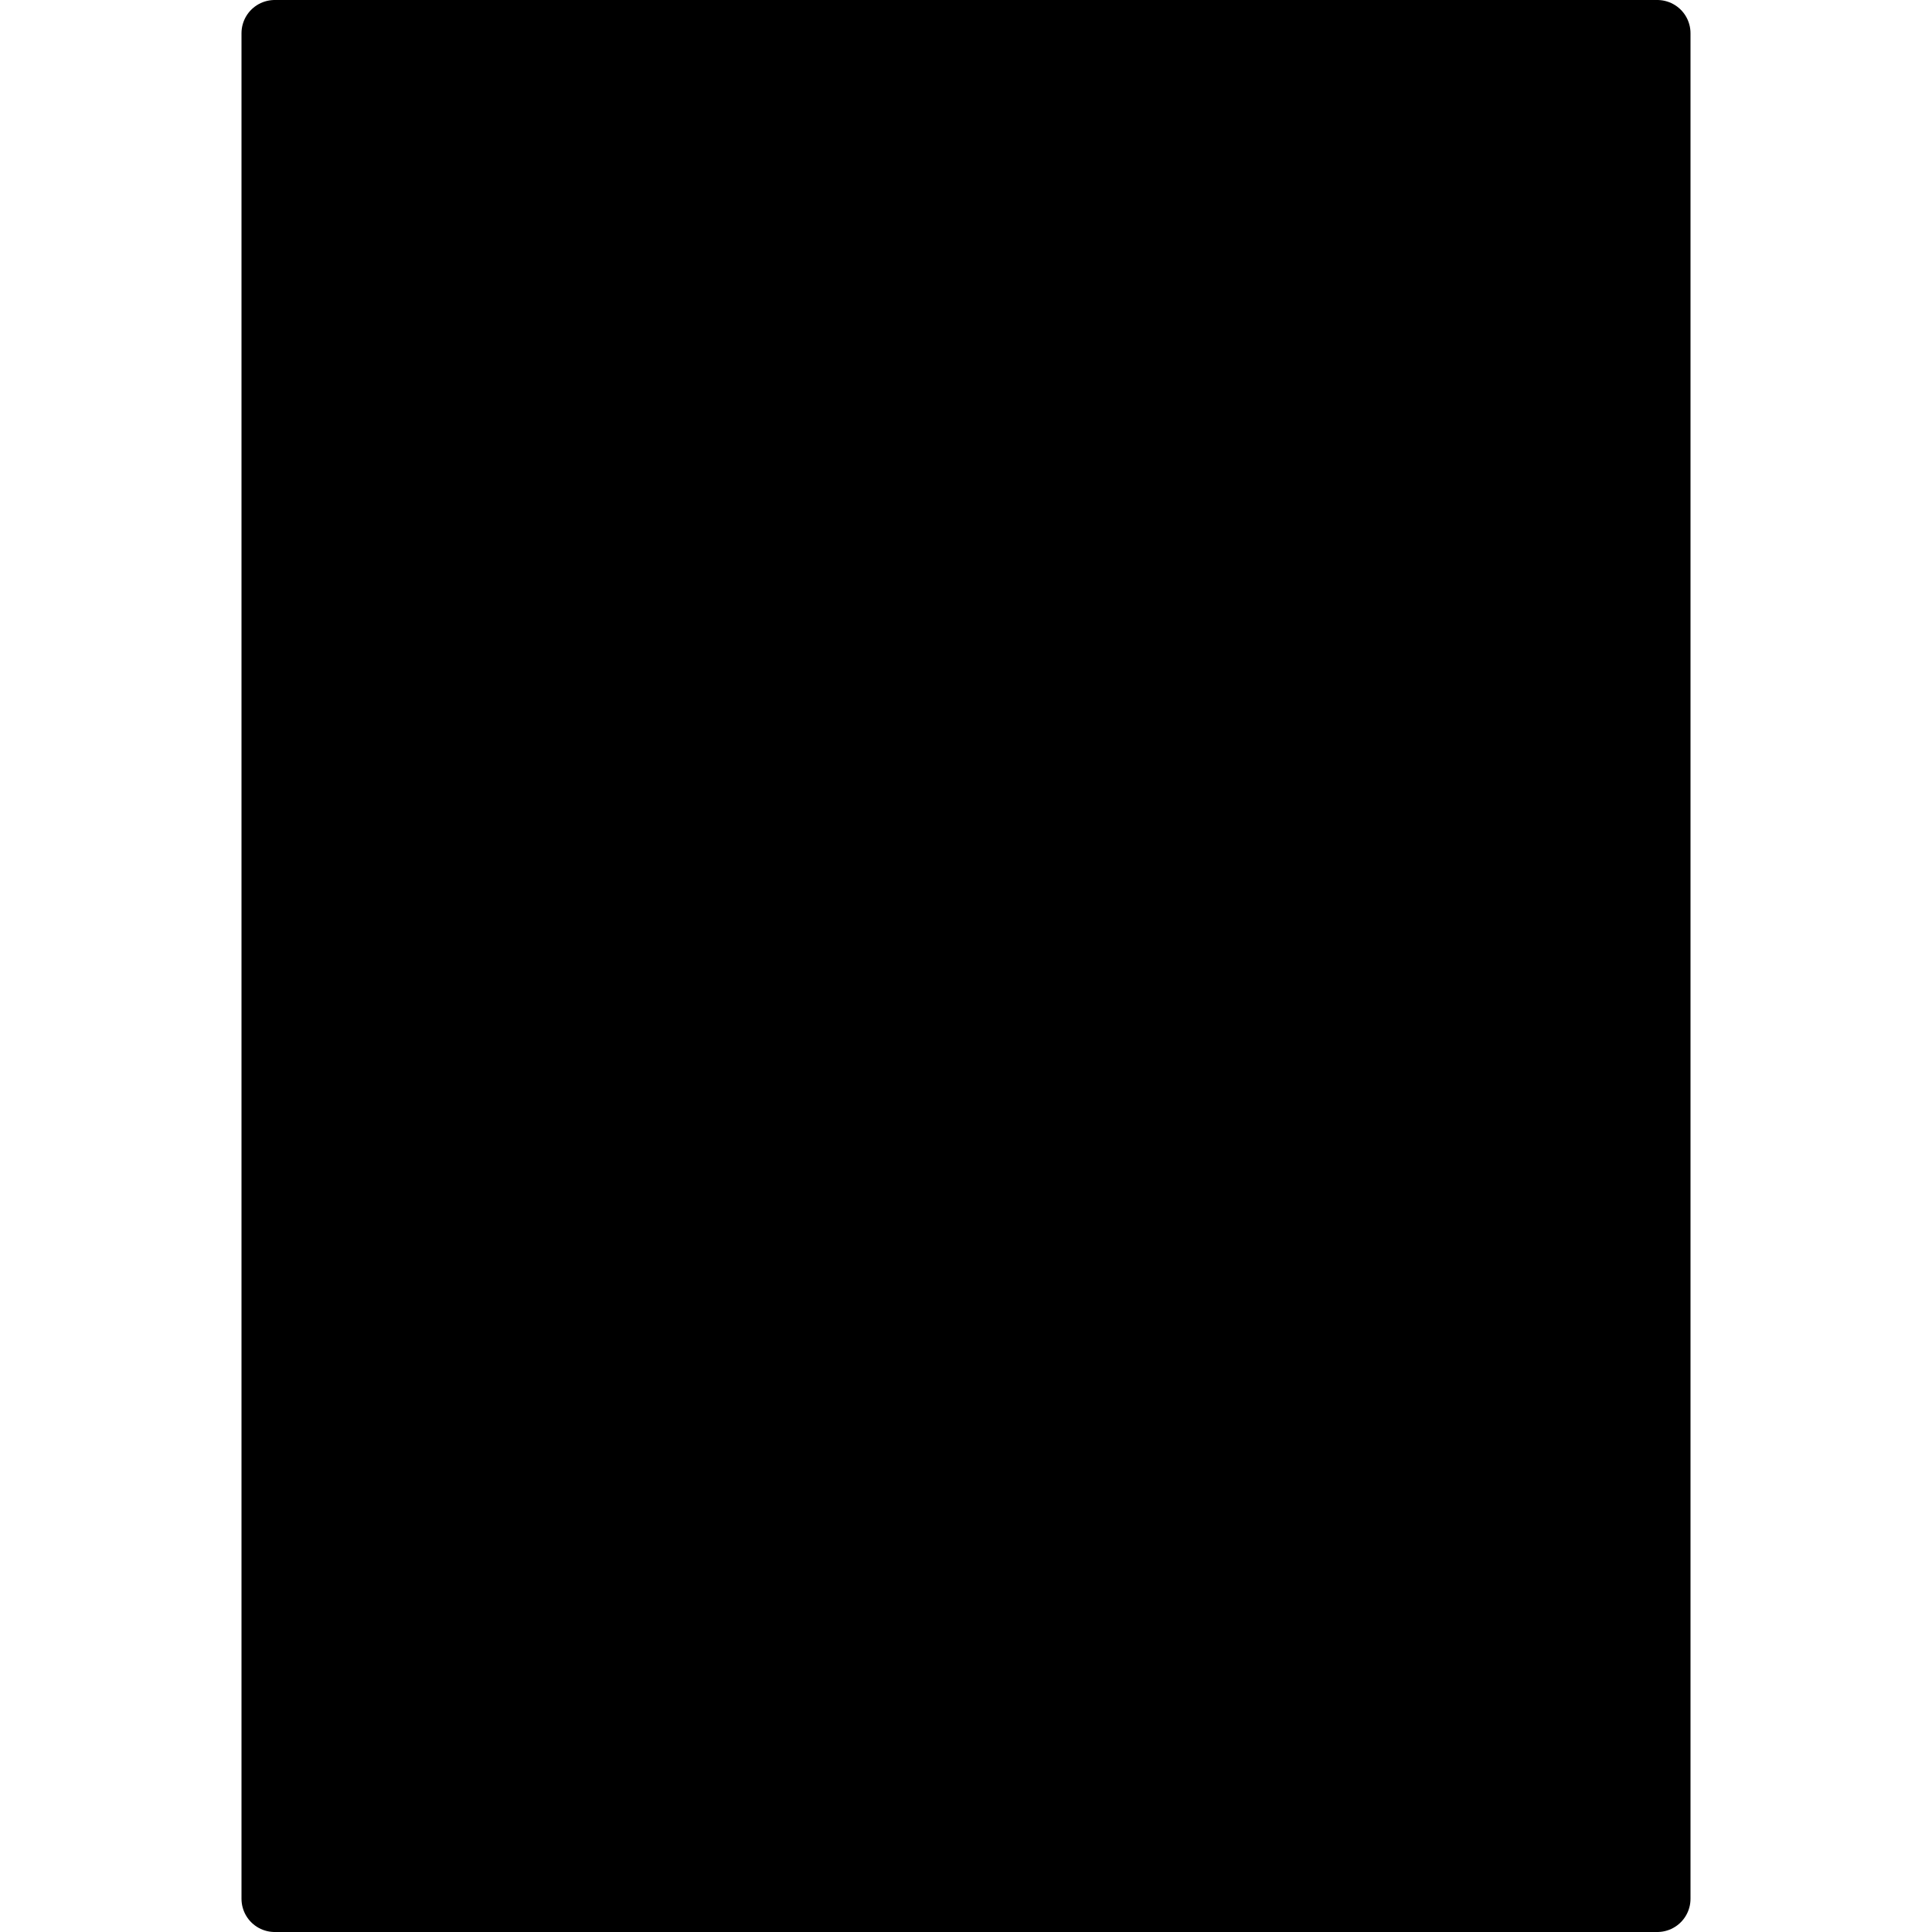
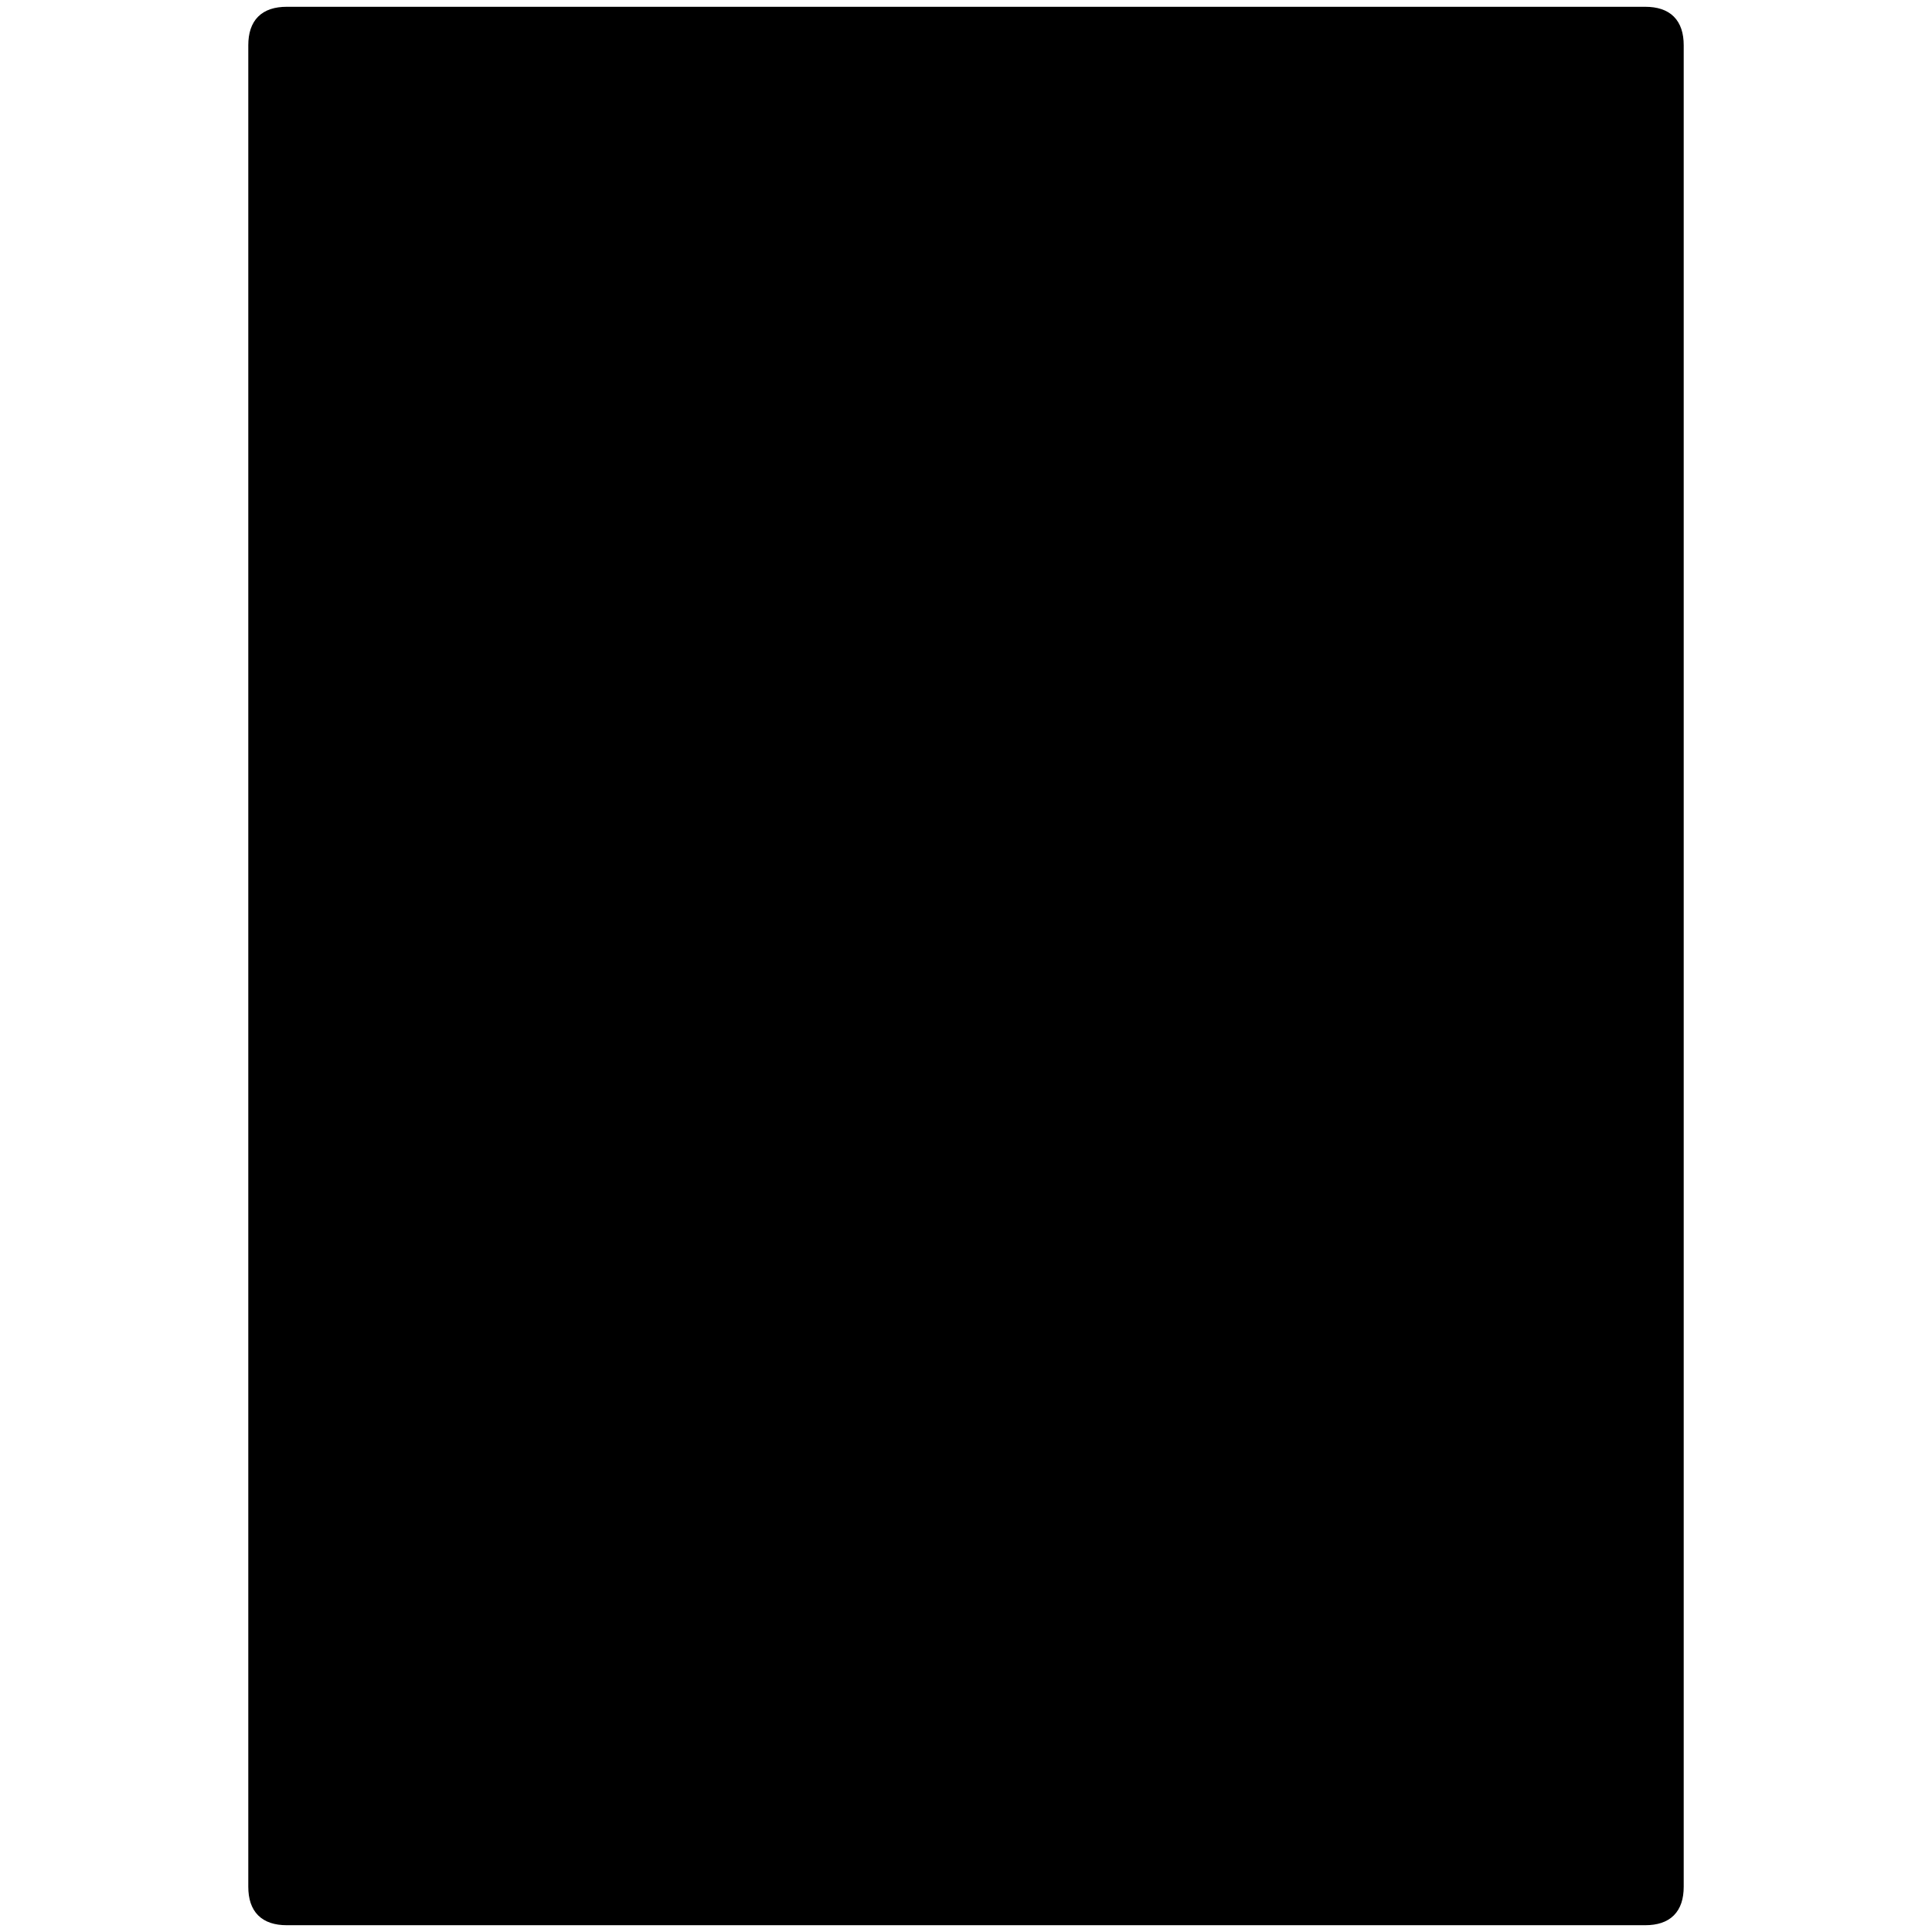
<svg xmlns="http://www.w3.org/2000/svg" viewBox="0 0 64 64" width="64" height="64">
-   <g stroke-linejoin="round">
-     <path d="M9.1,1.1H54.9V62.9H9.1Z" fill="currentColor" stroke="currentColor" stroke-width="2.2" />
-   </g>
+   <path d="M9.5,0.4H54.5Q55.6,0.4 55.6,1.5V62.5Q55.6,63.6 54.5,63.6H9.5Q8.4,63.6 8.4,62.5V1.5Q8.4,0.4 9.5,0.4Z" fill="currentColor" stroke="currentColor" stroke-width=".35" />
</svg>
